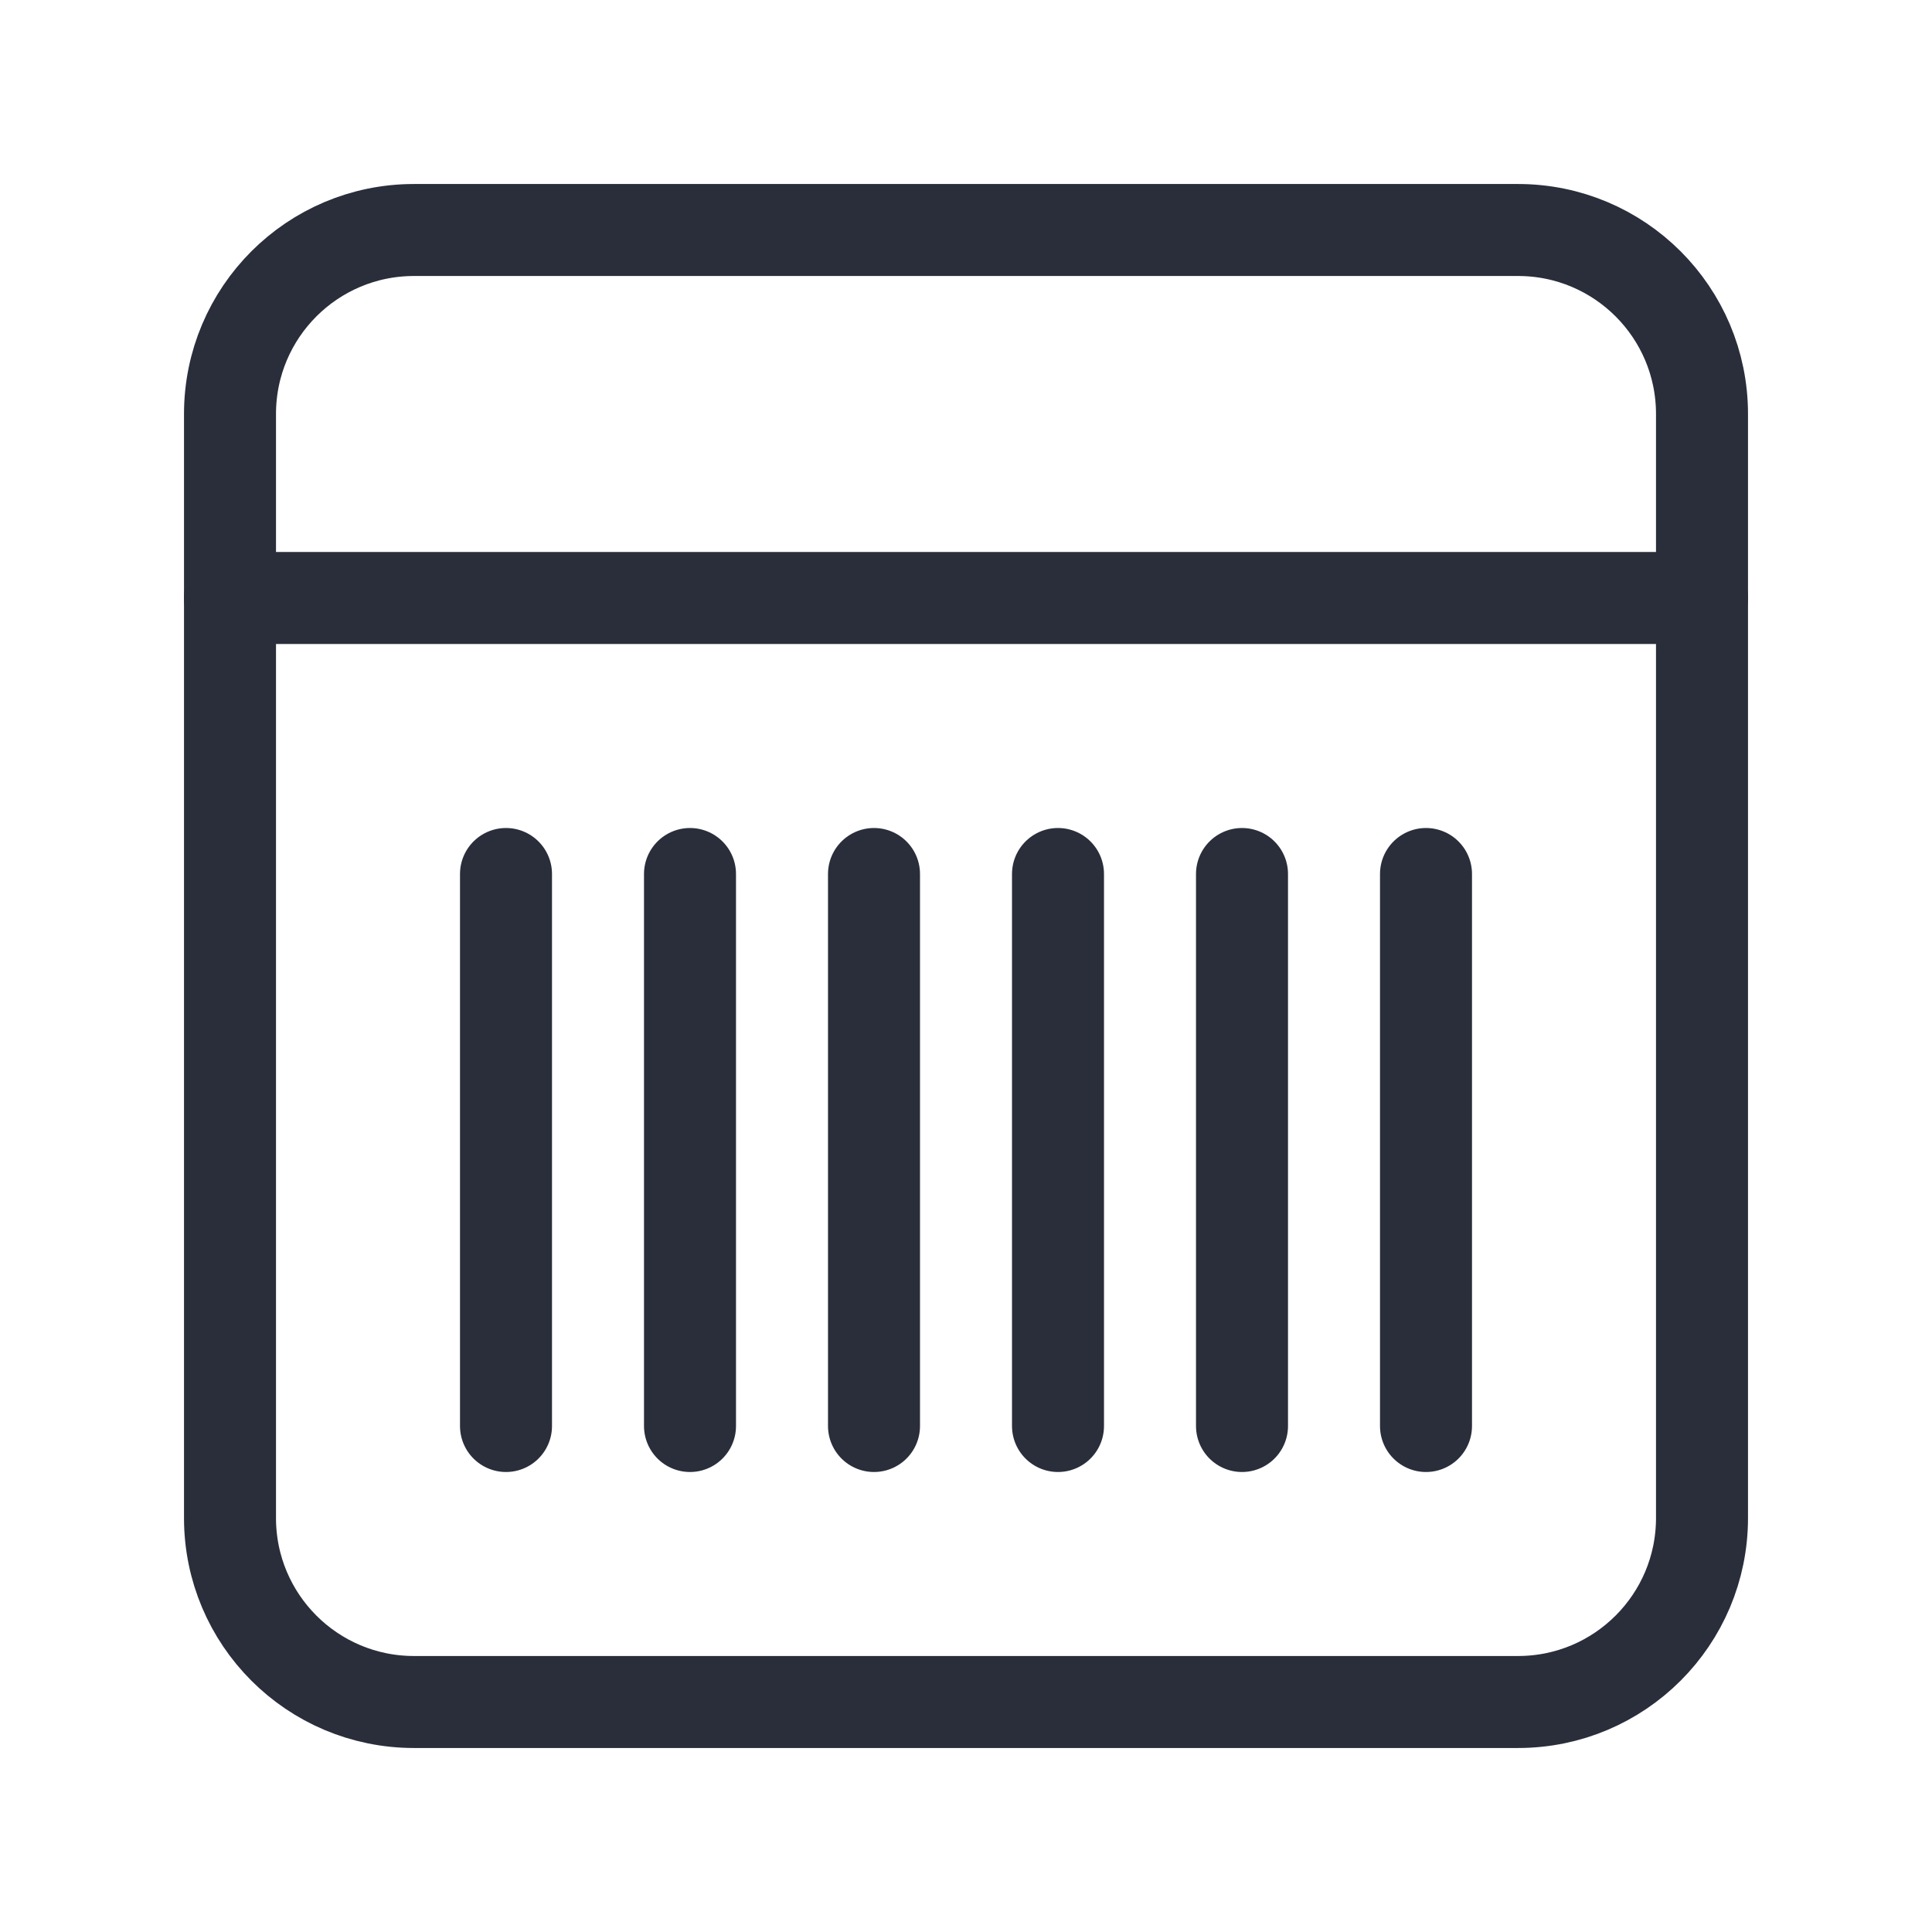
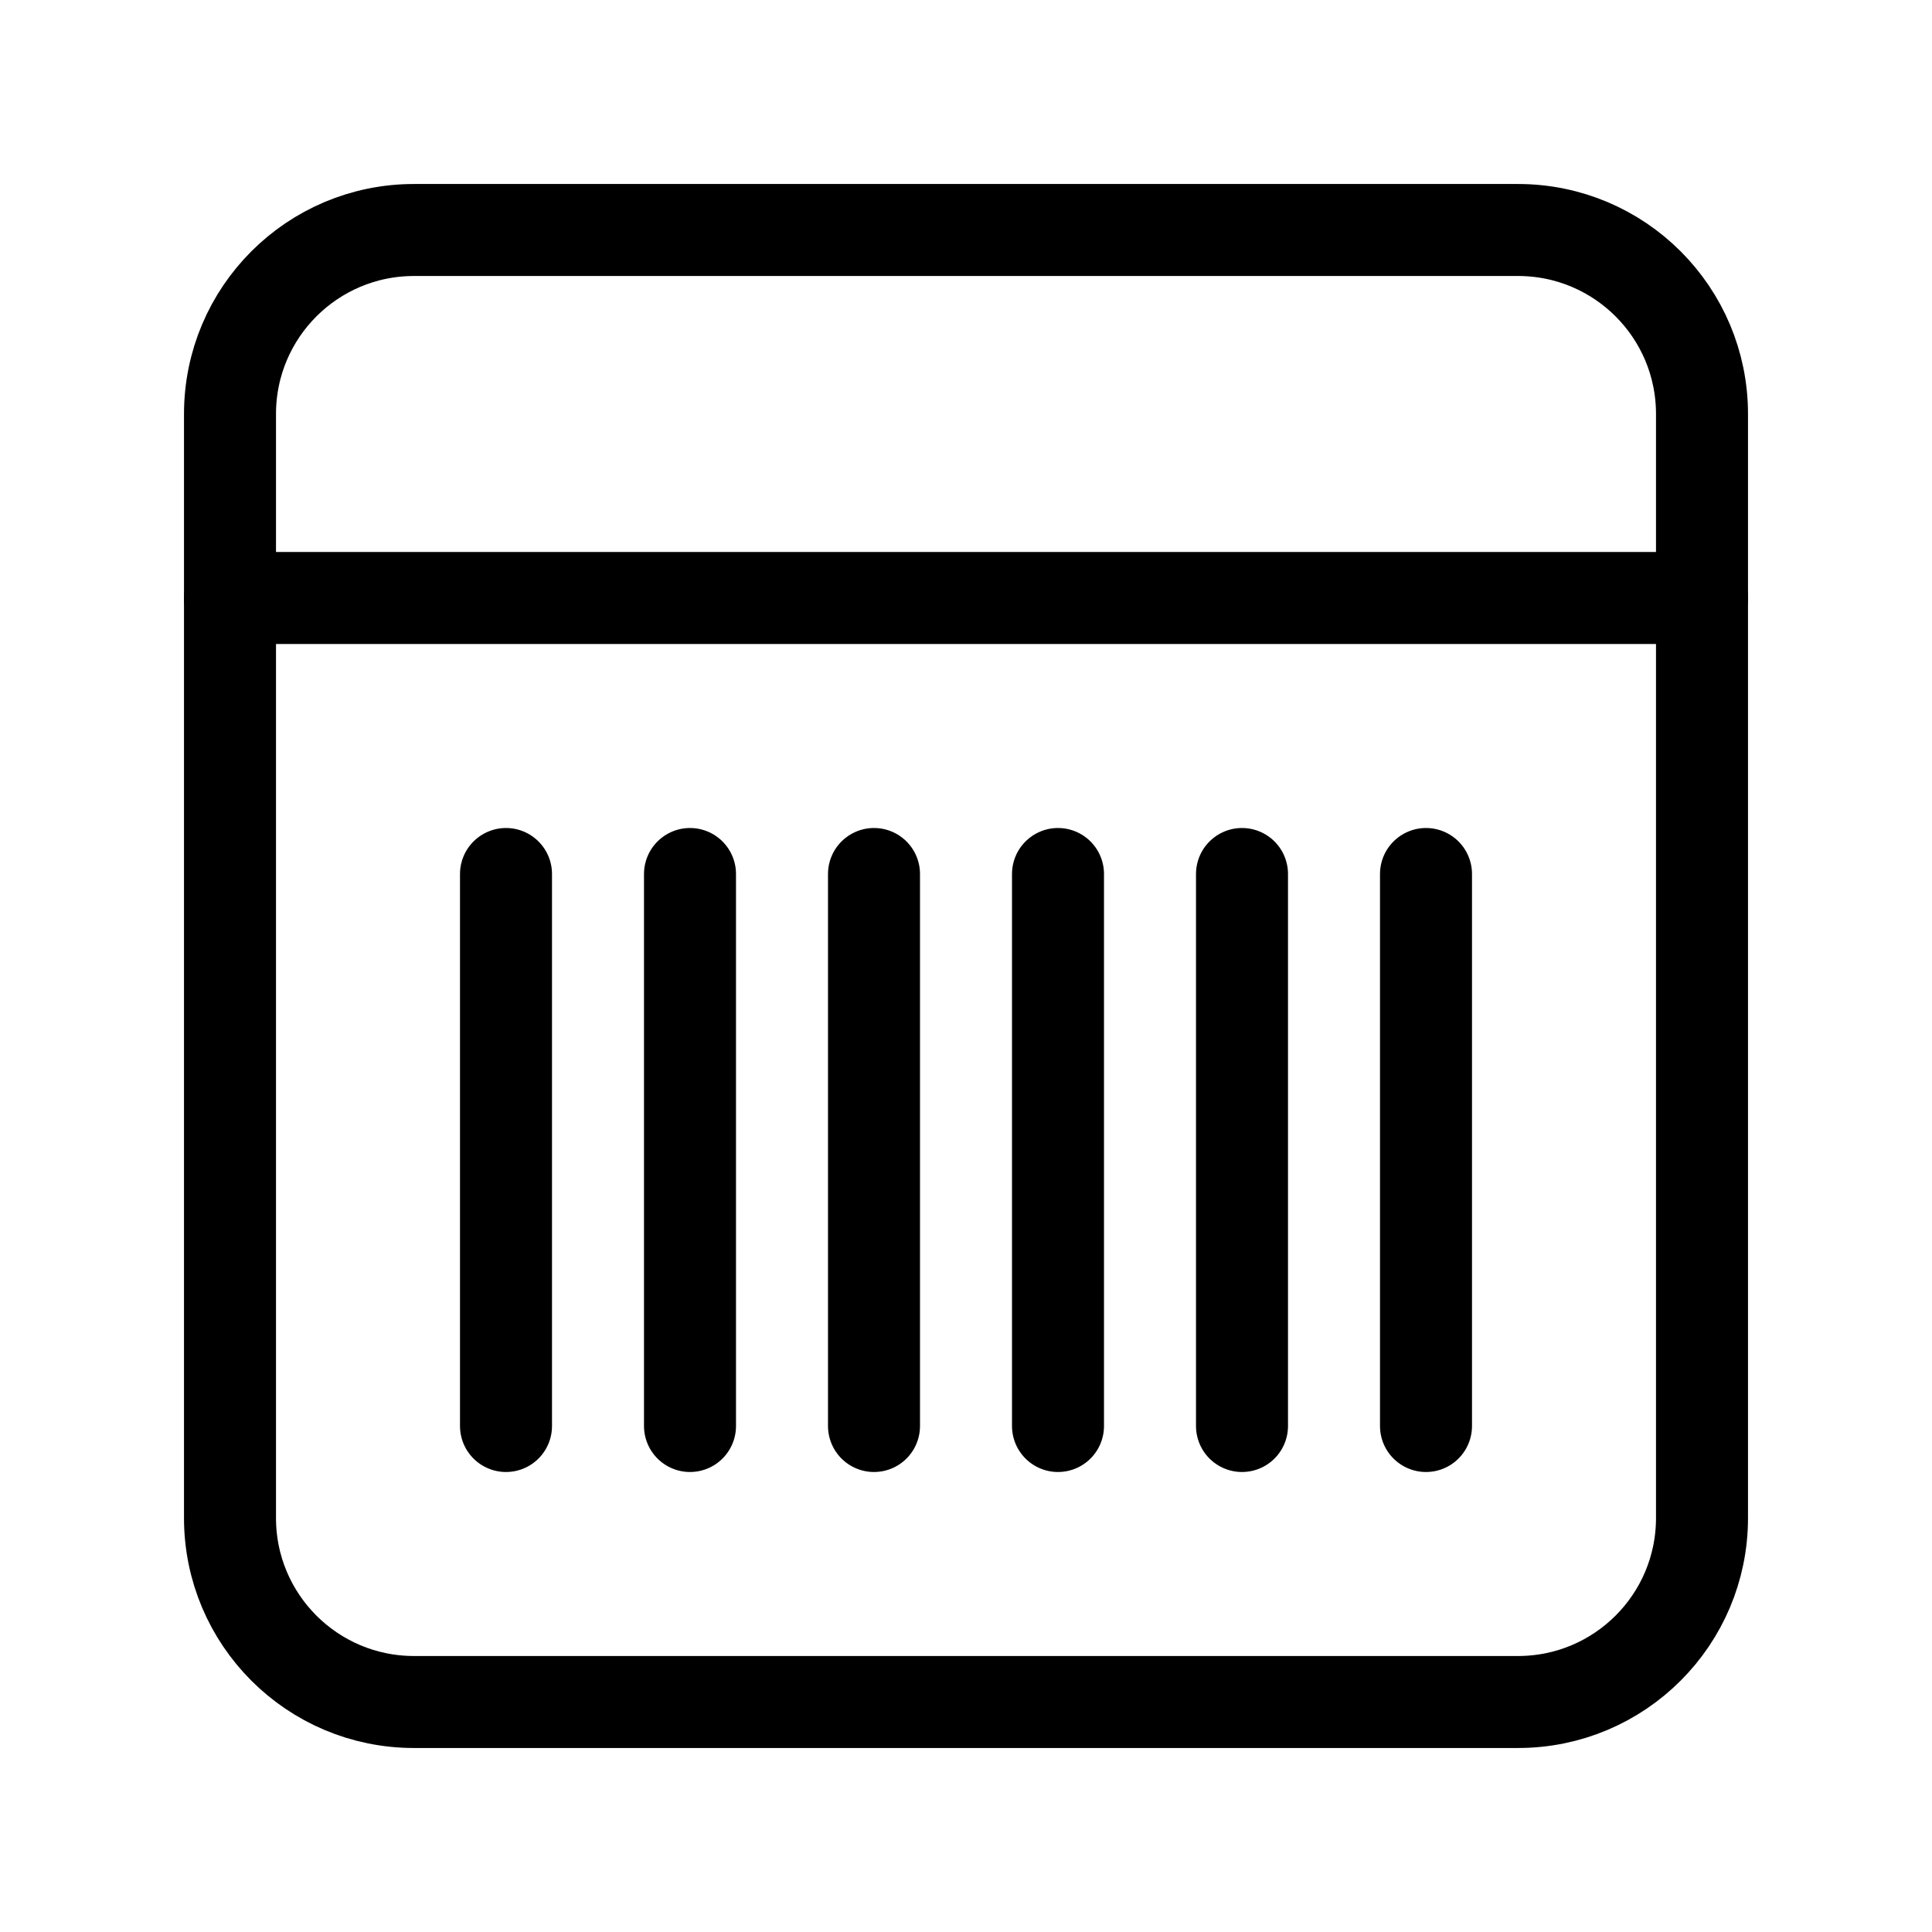
<svg xmlns="http://www.w3.org/2000/svg" height="21" viewBox="0 0 21 21" width="21">
-   <g fill="none" fill-rule="evenodd" stroke="#2a2e3b" stroke-linecap="round" stroke-linejoin="round" transform="translate(2 2)">
+   <g fill="none" fill-rule="evenodd" stroke="currentColor" stroke-linecap="round" stroke-linejoin="round" transform="translate(2 2)">
    <path d="m2.5.5h12c1.105 0 2 .895 2 2v12c0 1.105-.895 2-2 2h-12c-1.105 0-2-.895-2-2v-12c0-1.105.895-2 2-2z" />
    <path d="m.5 4.5h16" />
    <path d="m3.5 7.5v6" />
    <path d="m5.5 7.5v6" />
    <path d="m7.5 7.5v6" />
    <path d="m9.5 7.5v6" />
    <path d="m11.5 7.5v6" />
    <path d="m13.5 7.5v6" />
  </g>
</svg>
